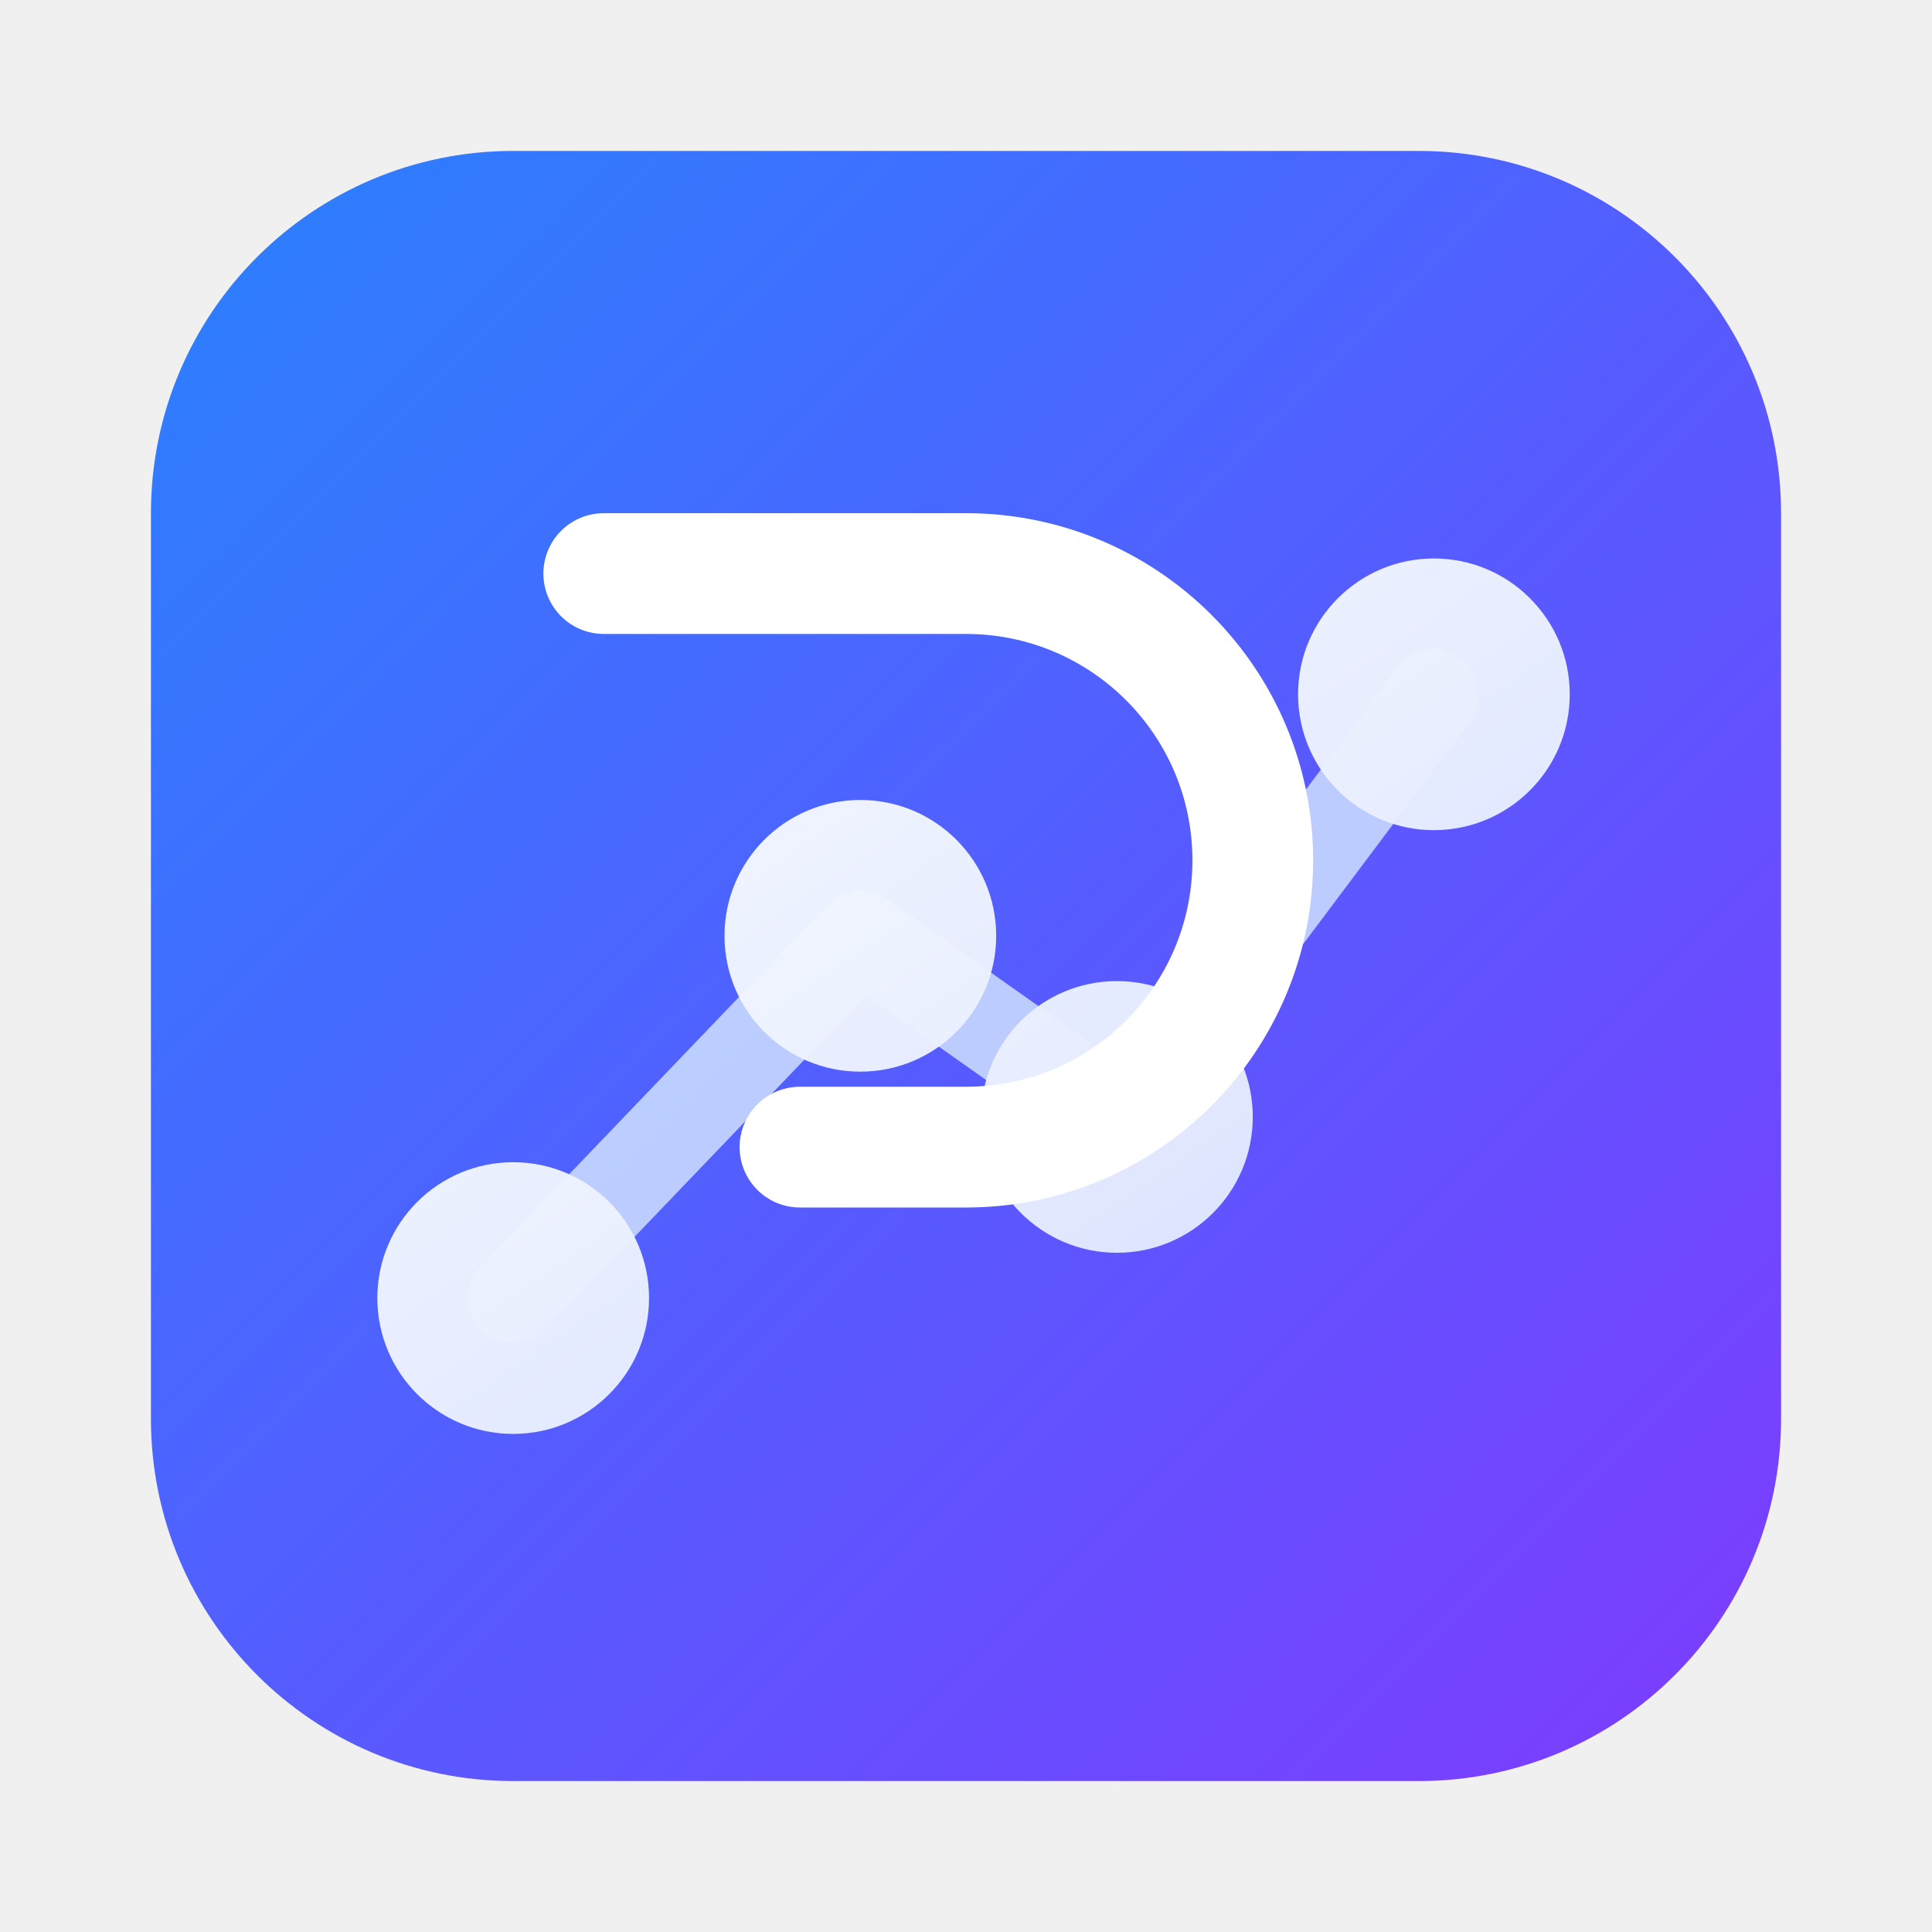
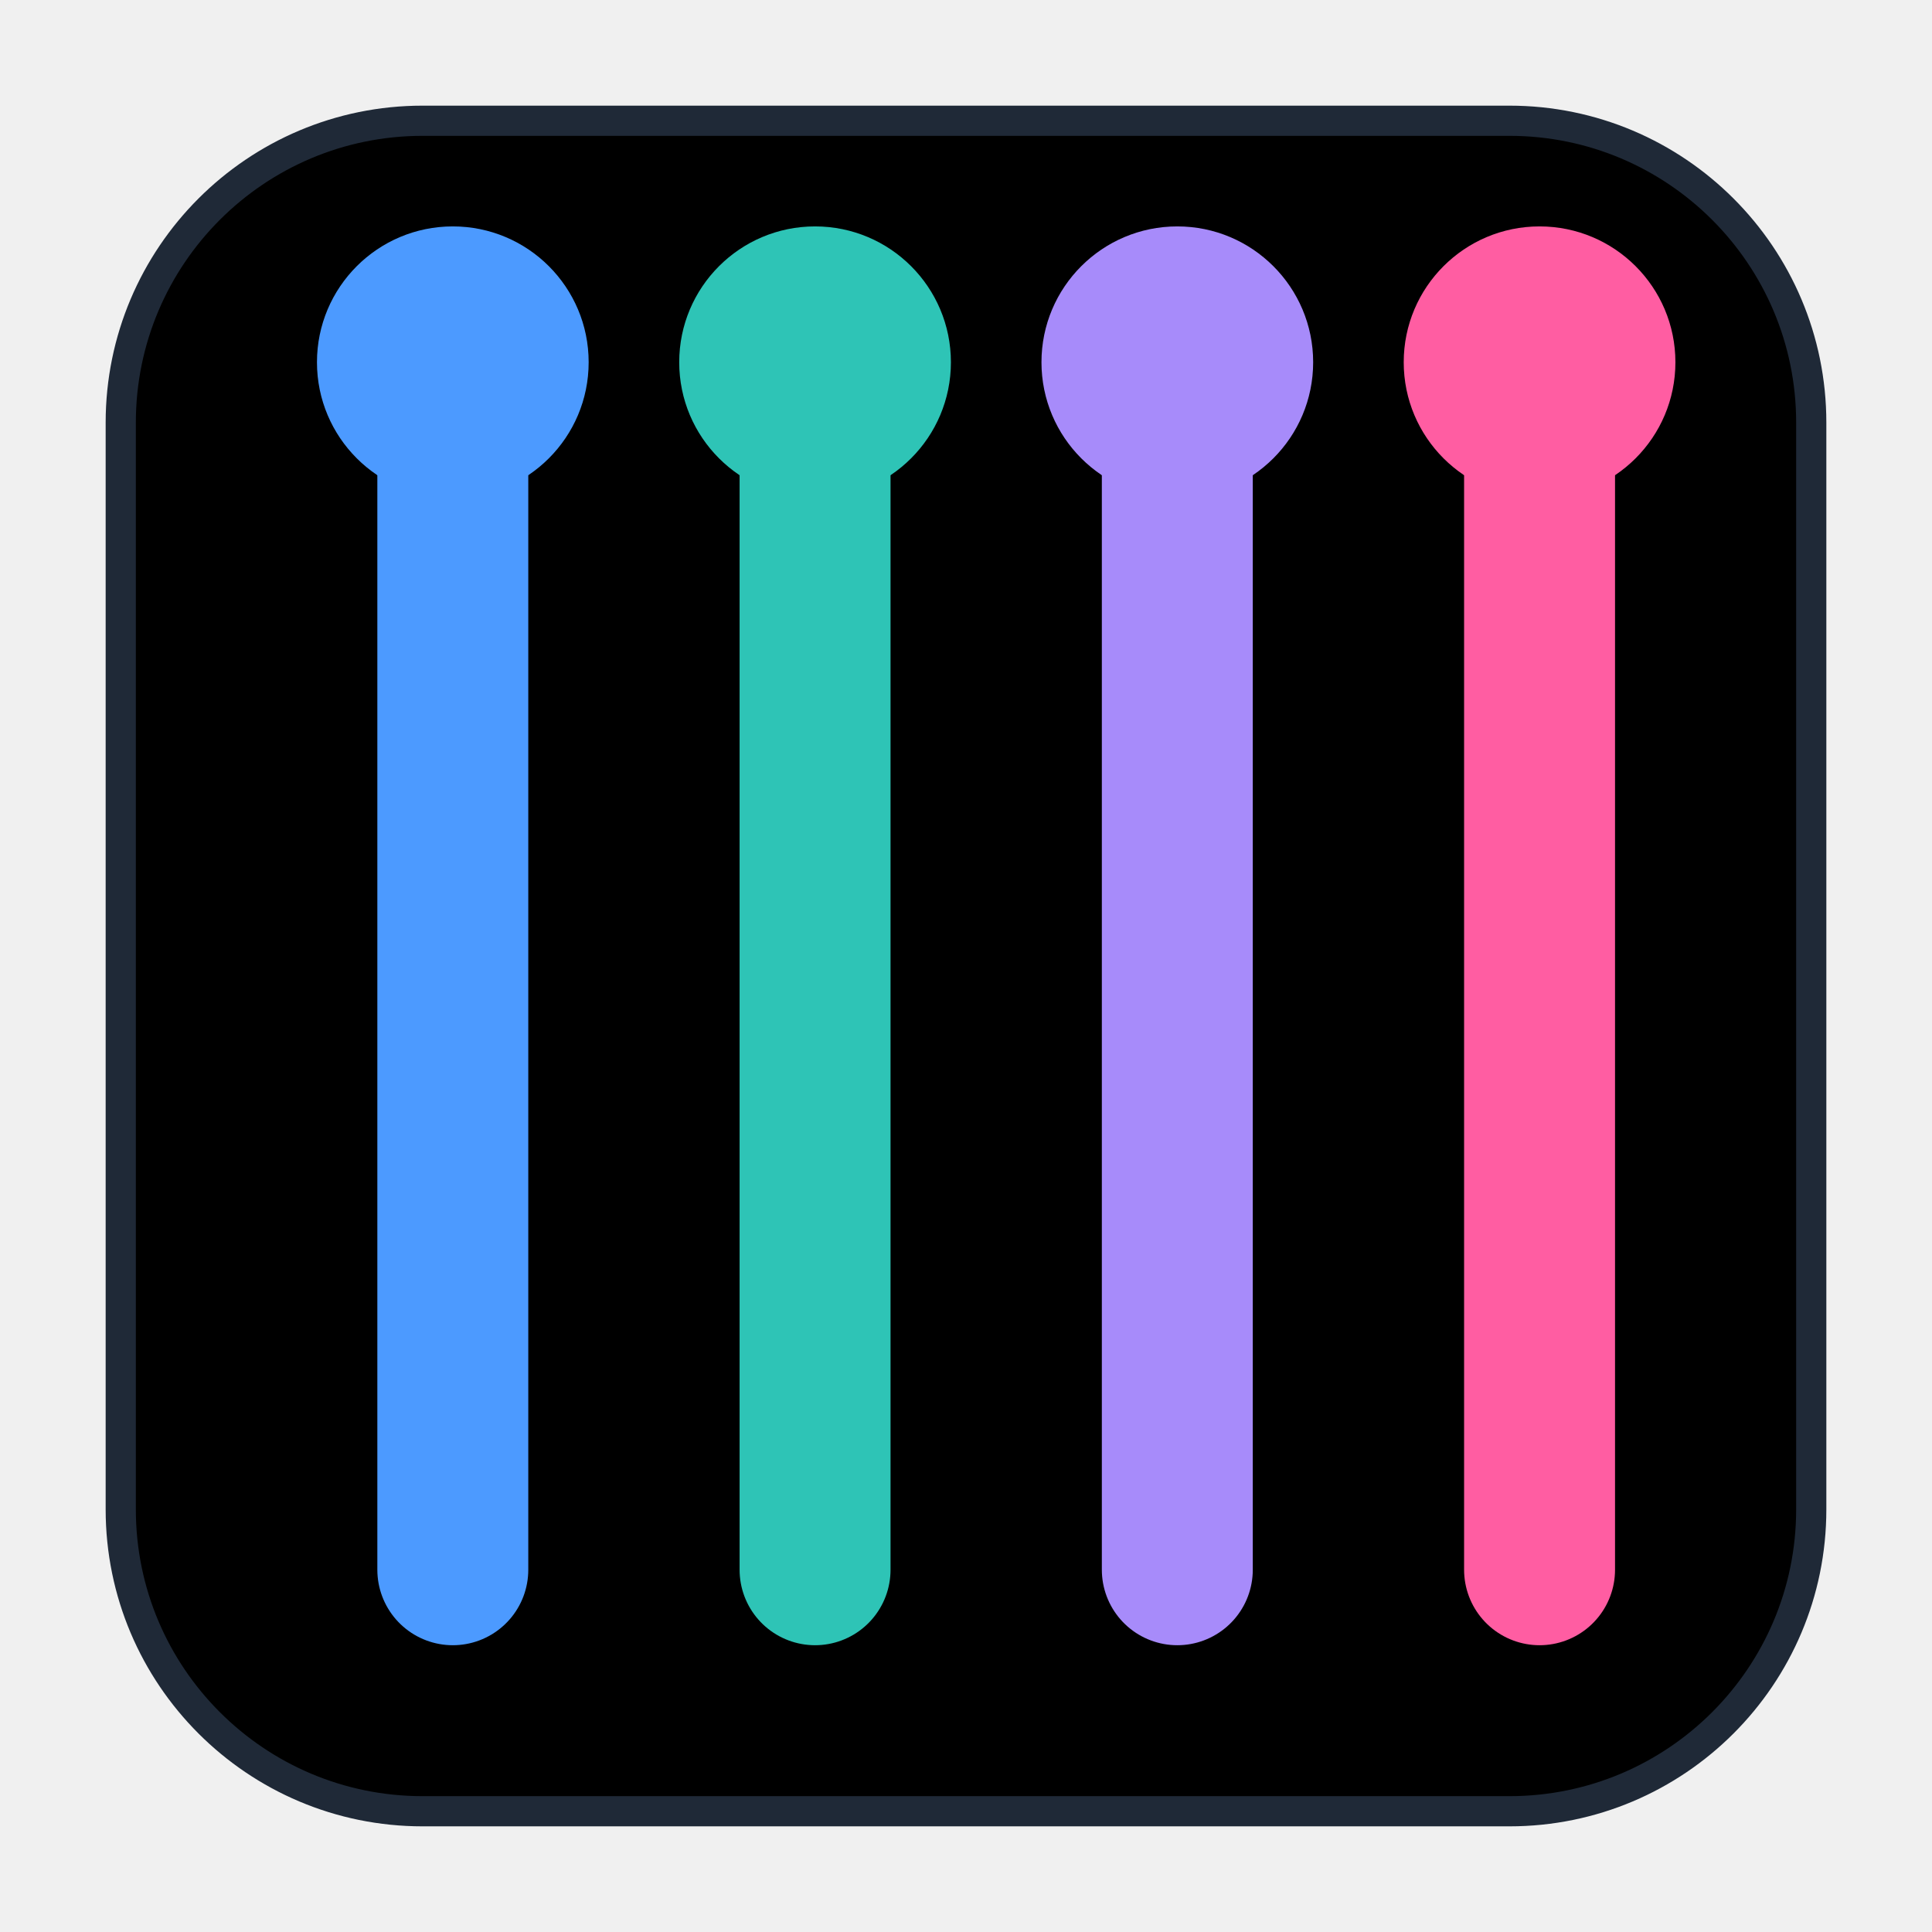
<svg xmlns="http://www.w3.org/2000/svg" width="128" height="128" viewBox="0 0 128 128" fill="none">
-   <defs>
-     <linearGradient id="bg" x1="16" y1="16" x2="112" y2="112" gradientUnits="userSpaceOnUse">
-       <stop stop-color="#2E7DFF" />
-       <stop offset="1" stop-color="#7A3EFF" />
-     </linearGradient>
-     <linearGradient id="bead" x1="40" y1="32" x2="84" y2="96" gradientUnits="userSpaceOnUse">
-       <stop stop-color="#FFFFFF" stop-opacity="0.98" />
-       <stop offset="1" stop-color="#DCE6FF" stop-opacity="0.96" />
-     </linearGradient>
-   </defs>
-   <rect x="10" y="10" width="108" height="108" rx="24" fill="url(#bg)" />
-   <path d="M34 86L57 62L74 74L95 46" stroke="#C8D8FF" stroke-width="6" stroke-linecap="round" stroke-linejoin="round" opacity="0.9" />
-   <circle cx="34" cy="86" r="9" fill="url(#bead)" />
-   <circle cx="57" cy="62" r="9" fill="url(#bead)" />
-   <circle cx="74" cy="74" r="9" fill="url(#bead)" />
-   <circle cx="95" cy="46" r="9" fill="url(#bead)" />
-   <path d="M40 38H64C74.493 38 83 46.507 83 57C83 67.493 74.493 76 64 76H53" stroke="#FFFFFF" stroke-width="8" stroke-linecap="round" stroke-linejoin="round" />
+   <rect x="8" y="8" width="112" height="112" rx="20" fill="#000000" />
+   <rect x="8" y="8" width="112" height="112" rx="20" stroke="#1F2937" stroke-width="2" />
+   <line x1="30" y1="24" x2="30" y2="104" stroke="#4C9AFF" stroke-width="10" stroke-linecap="round" />
+   <line x1="54" y1="24" x2="54" y2="104" stroke="#2EC4B6" stroke-width="10" stroke-linecap="round" />
+   <line x1="78" y1="24" x2="78" y2="104" stroke="#A78BFA" stroke-width="10" stroke-linecap="round" />
+   <line x1="102" y1="24" x2="102" y2="104" stroke="#FF5DA2" stroke-width="10" stroke-linecap="round" />
+   <circle cx="30" cy="24" r="9" fill="#4C9AFF" />
+   <circle cx="54" cy="24" r="9" fill="#2EC4B6" />
+   <circle cx="78" cy="24" r="9" fill="#A78BFA" />
+   <circle cx="102" cy="24" r="9" fill="#FF5DA2" />
</svg>
